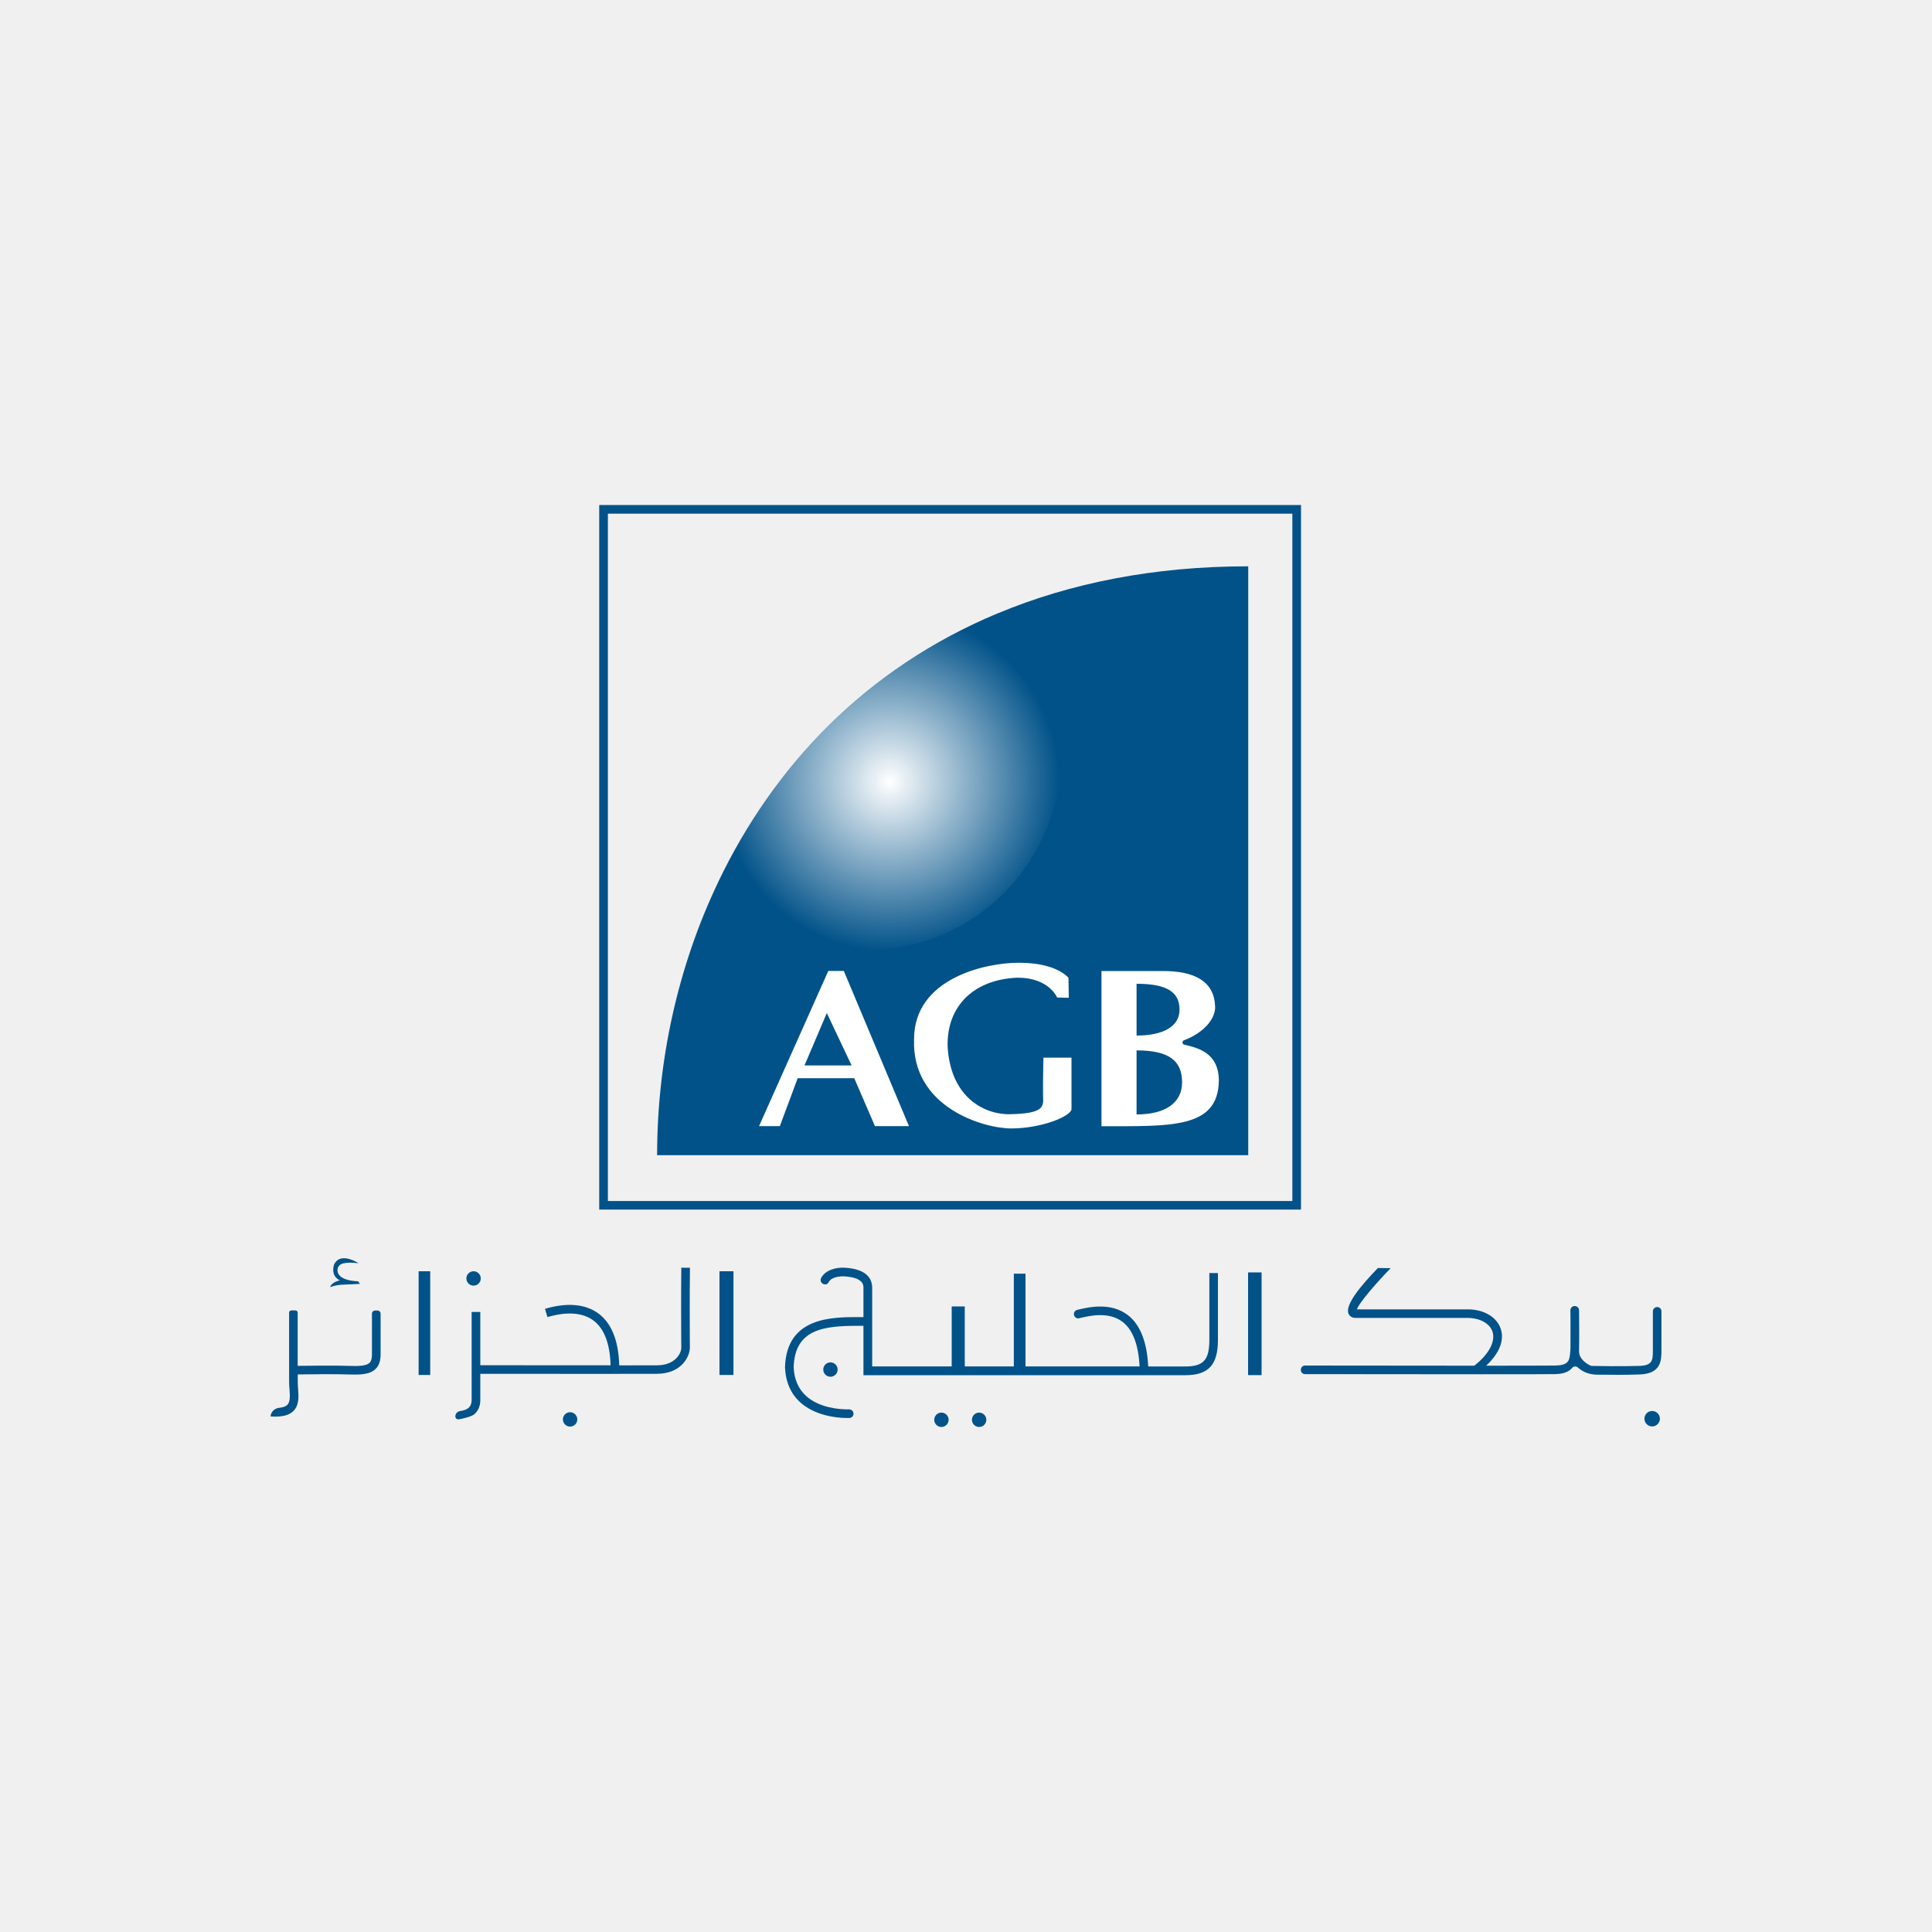
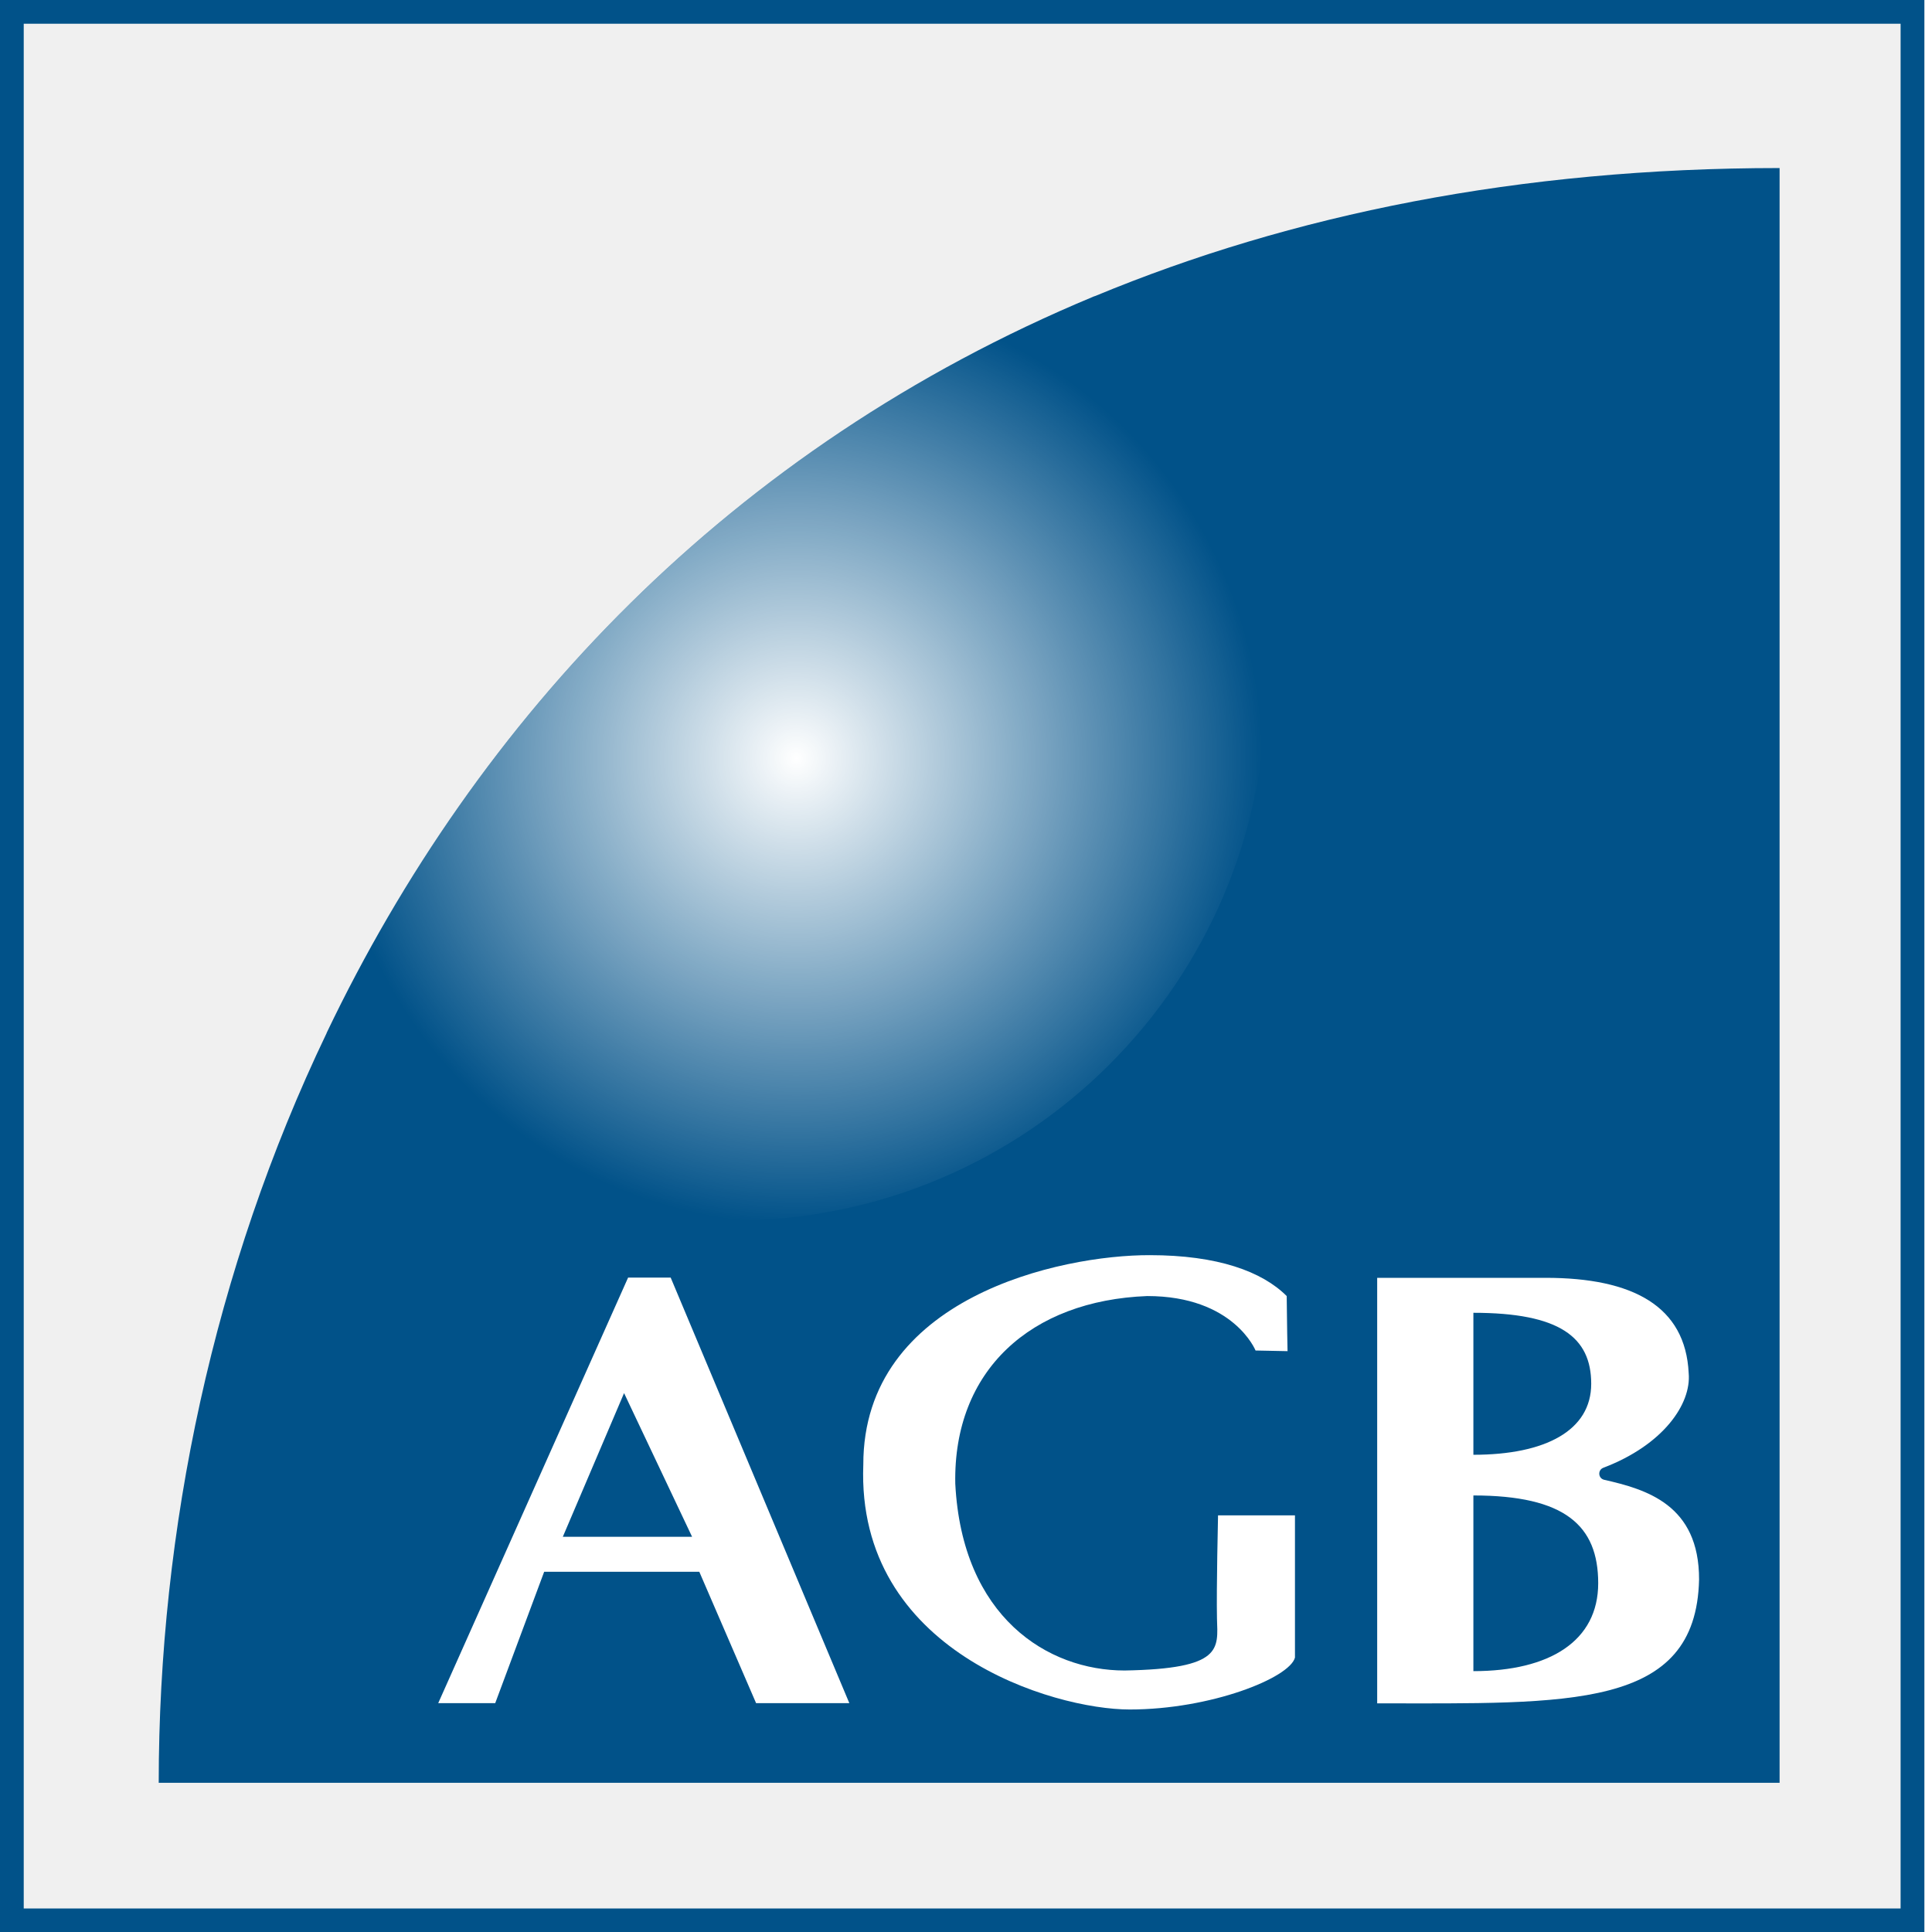
- <svg xmlns="http://www.w3.org/2000/svg" version="1.1" id="Layer_1" x="0px" y="0px" viewBox="0 0 250 250" style="enable-background:new 0 0 250 250;" xml:space="preserve">
-   <style type="text/css">
+ <svg xmlns="http://www.w3.org/2000/svg" version="1.1" id="Layer_1" x="0px" y="0px" viewBox="0 0 90.81 91.17" xml:space="preserve" width="90.81" height="91.17">
+   <defs id="defs8749" />
+   <style type="text/css" id="style8683">
	.st0{fill:#015289;}
	.st1{fill:url(#SVGID_1_);}
	.st2{fill:#FFFFFF;}
</style>
-   <g>
-     <g>
-       <g>
-         <g>
-           <path class="st0" d="M168.34,156.52H77.54V65.35h90.81V156.52z M78.66,155.41h88.57V66.47H78.66V155.41z" />
+   <g id="g8744" transform="translate(-77.54,-65.35)">
+     <g id="g8710">
+       <g id="g8700">
+         <g id="g8687">
+           <path class="st0" d="M 168.34,156.52 H 77.54 V 65.35 h 90.81 v 91.17 z m -89.68,-1.11 h 88.57 V 66.47 H 78.66 Z" id="path8685" />
        </g>
-         <g>
-           <path class="st0" d="M161.52,73.28v76.2H85.03c0-11.95,2.59-24.24,7.92-35.37c0-0.01,0.01-0.02,0.01-0.03      c7.09-14.83,19.03-27.59,36.15-34.72c0.04-0.02,0.07-0.03,0.11-0.04C138.47,75.48,149.22,73.28,161.52,73.28z" />
+         <g id="g8698">
+           <path class="st0" d="m 161.52,73.28 v 76.2 H 85.03 c 0,-11.95 2.59,-24.24 7.92,-35.37 0,-0.01 0.01,-0.02 0.01,-0.03 7.09,-14.83 19.03,-27.59 36.15,-34.72 0.04,-0.02 0.07,-0.03 0.11,-0.04 9.25,-3.84 20,-6.04 32.3,-6.04 z" id="path8689" />
          <radialGradient id="SVGID_1_" cx="115.118" cy="101.134" r="21.99" gradientUnits="userSpaceOnUse">
-             <stop offset="0" style="stop-color:#FFFFFF" />
-             <stop offset="1" style="stop-color:#FFFFFF;stop-opacity:0" />
+             <stop offset="0" style="stop-color:#FFFFFF" id="stop8691" />
+             <stop offset="1" style="stop-color:#FFFFFF;stop-opacity:0" id="stop8693" />
          </radialGradient>
-           <path class="st1" d="M137.28,97.77c0,13.9-11.27,25.18-25.18,25.18c-7.67,0-14.53-3.43-19.15-8.84c0-0.01,0.01-0.02,0.01-0.03      c7.09-14.83,19.03-27.59,36.15-34.72c0.04-0.02,0.07-0.03,0.11-0.04C134.18,83.91,137.28,90.48,137.28,97.77z" />
+           <path class="st1" d="m 137.28,97.77 c 0,13.9 -11.27,25.18 -25.18,25.18 -7.67,0 -14.53,-3.43 -19.15,-8.84 0,-0.01 0.01,-0.02 0.01,-0.03 7.09,-14.83 19.03,-27.59 36.15,-34.72 0.04,-0.02 0.07,-0.03 0.11,-0.04 4.96,4.59 8.06,11.16 8.06,18.45 z" id="path8696" style="fill:url(#SVGID_1_)" />
        </g>
      </g>
-       <g>
-         <path class="st2" d="M109.19,125.64h-2.01l-8.96,20.08h2.69l2.31-6.2h7.32l2.68,6.2h4.4L109.19,125.64z M104.1,137.87l2.89-6.78     l3.21,6.78H104.1z" />
-         <path class="st2" d="M135.02,136.86h3.63c0,0,0,4.04,0,6.71c-0.25,0.96-3.97,2.45-7.8,2.45c-3.6,0-12.91-2.75-12.57-11.55     c-0.01-7.9,9.31-9.9,13.52-9.89c3.2,0,5.3,0.77,6.46,1.93c0.01,1.22,0.04,2.6,0.04,2.6l-1.51-0.03c0,0-1.03-2.57-5.11-2.57     c-5.5,0.21-9.16,3.51-9.06,8.85c0.32,6.3,4.36,8.82,7.99,8.82c4.66-0.08,4.4-1.03,4.36-2.45     C134.94,140.32,135.02,136.86,135.02,136.86z" />
-         <path class="st2" d="M153.24,135.18c-0.29-0.07-0.31-0.47-0.03-0.57c2.81-1.07,4.15-3,4.02-4.46c-0.15-3.16-2.63-4.5-6.75-4.5     c-4.36,0-7.95,0-7.95,0v20.08c9.05,0,15.05,0.31,15.19-5.84C157.73,136.34,155.21,135.63,153.24,135.18z M147.07,127.3     c4.07,0,5.56,1.15,5.56,3.35c0,2.2-2.15,3.35-5.56,3.35C147.07,132.57,147.07,127.3,147.07,127.3z M147.07,144.21     c0-1.78,0-8.29,0-8.29c4.32,0,5.89,1.42,5.89,4.14C152.96,142.79,150.67,144.21,147.07,144.21z" />
-       </g>
-     </g>
-     <g>
-       <circle class="st0" cx="213.79" cy="183.58" r="1" />
-       <path class="st0" d="M214.44,169.13c-0.31,0-0.56,0.25-0.56,0.56v5c0,1.33,0,2.06-1.96,2.06c-1.98,0.07-5.07,0.02-5.9,0    c-0.08,0-0.15-0.02-0.23-0.05c-0.44-0.21-1.48-0.82-1.46-1.87c0.04-1.74,0-5.25,0-5.28c0-0.31-0.25-0.55-0.56-0.55c0,0,0,0-0.01,0    c-0.31,0-0.56,0.26-0.55,0.56c0,0.03,0.03,3.01,0.01,4.83c0,0.37-0.04,0.54-0.06,0.81c-0.08,0.97-0.35,1.48-1.92,1.5    c-0.83,0.01-4.42,0.02-8.93,0.02c2.29-2.14,2.19-3.89,1.88-4.79c-0.52-1.52-2.19-2.5-4.26-2.5l-14.35,0    c0.29-0.86,2.55-3.45,4.37-5.33l-1.65-0.02c-2.23,2.31-4.29,4.78-3.8,5.92c0.07,0.16,0.3,0.54,0.92,0.54h14.5    c1.56,0,2.84,0.7,3.2,1.75c0.42,1.23-0.39,2.91-2.35,4.43l0,0c-8.5,0-19.4-0.01-21.91-0.02c-0.29,0-0.53,0.24-0.53,0.53l0,0.05    c0,0.29,0.23,0.53,0.53,0.53c2.58,0,14.07,0.02,22.67,0.02c4.88,0,8.84,0,9.72-0.02c1.15-0.02,1.8-0.35,2.18-0.8    c0.2-0.24,0.54-0.25,0.77-0.04c0.03,0.03,0.06,0.06,0.09,0.08c0.65,0.55,1.48,0.82,2.33,0.83c0.7,0.01,1.69,0.02,2.69,0.02    c0.91,0,1.85-0.01,2.62-0.04c3.06,0,3.06-1.84,3.06-3.18v-5C215,169.38,214.75,169.13,214.44,169.13z" />
-       <rect x="161.5" y="164.65" class="st0" width="1.75" height="13.29" />
-       <path class="st0" d="M156.49,164.72v8.65c0,2.61-0.76,3.45-3.11,3.45h-4.8c-0.16-3.18-1.04-5.42-2.64-6.65    c-2.22-1.7-5.1-1.02-6.48-0.69l-0.07,0.02c-0.3,0.07-0.49,0.37-0.41,0.67c0.07,0.3,0.38,0.49,0.67,0.41l0.07-0.02    c1.22-0.29,3.75-0.89,5.54,0.49c1.32,1.01,2.06,2.96,2.2,5.76H132.7v-12h-1.51v12h-6.35v-7.76h-1.69v7.76h-10.29v-10.19    c-0.01-1.1-0.65-2.44-3.63-2.58c-1.19-0.05-2.49,0.36-2.99,1.36c-0.17,0.34,0.08,0.76,0.46,0.79l0.07,0.01    c0.2,0.02,0.37-0.11,0.46-0.29c0.34-0.67,1.47-0.77,1.94-0.75c2.55,0.12,2.56,1.14,2.56,1.47v3.8c-0.18,0-0.35,0-0.54,0    c-3.52,0-9.4-0.03-9.61,6.46c0.07,1.95,0.76,3.52,2.07,4.66c1.78,1.54,4.35,1.94,5.99,1.94c0.09,0,0.18,0,0.27,0    c0.32-0.01,0.57-0.29,0.53-0.61l0,0c-0.03-0.3-0.28-0.52-0.58-0.51c-1.31,0.03-3.82-0.23-5.47-1.66    c-1.06-0.92-1.63-2.22-1.69-3.81c0.16-4.89,3.83-5.34,8.29-5.34c0.07,0,0.13,0,0.2,0c0.19,0,0.37,0,0.54,0v6.39h41.64    c3,0,4.23-1.32,4.23-4.57v-8.65H156.49z" />
-       <circle class="st0" cx="107.46" cy="177.22" r="0.93" />
-       <circle class="st0" cx="73.77" cy="183.67" r="0.93" />
-       <circle class="st0" cx="61.28" cy="165.43" r="0.93" />
-       <circle class="st0" cx="121.82" cy="183.72" r="0.93" />
-       <circle class="st0" cx="126.7" cy="183.72" r="0.93" />
-       <rect x="93.1" y="164.5" class="st0" width="1.81" height="13.42" />
-       <path class="st0" d="M89.28,164.05l-1.12-0.01c-0.04,3.92-0.02,7.59-0.01,9.36c0,0.47,0.01,0.81,0.01,1    c0,0.71-0.79,2.26-3.13,2.27c-0.7,0-2.54,0.01-4.9,0.01c-0.09-3.17-0.98-5.43-2.66-6.69c-1.17-0.88-3.33-1.7-6.95-0.63l0.32,1.07    c2.51-0.74,4.57-0.59,5.96,0.45c1.39,1.04,2.13,3,2.21,5.79c-6.06,0-14.61-0.01-16.86-0.01v-6.89h-1.12v11.41    c0,0.28-0.06,0.67-0.36,0.96c-0.24,0.23-0.61,0.38-1.1,0.44c-0.36,0.04-0.64,0.32-0.65,0.69l0,0c-0.01,0.24,0.21,0.43,0.45,0.39    c0.62-0.11,1.7-0.35,2.08-0.72c0.58-0.56,0.7-1.27,0.7-1.76v-3.41c2.09,0,9.64,0.01,15.57,0.01c3.47,0,6.39,0,7.31-0.01    c3.2-0.02,4.24-2.29,4.24-3.39c0-0.19,0-0.53-0.01-1.01C89.26,171.63,89.23,167.96,89.28,164.05z" />
-       <rect x="54.17" y="164.5" class="st0" width="1.5" height="13.42" />
-       <path class="st0" d="M48.53,169.58c-0.22,0-0.4,0.18-0.4,0.4v5.27c0,0.72-0.18,0.97-0.31,1.1c-0.33,0.32-1.08,0.45-2.36,0.4    c-1.94-0.07-5.56-0.03-6.94-0.01v-6.89c0-0.16-0.13-0.28-0.28-0.28h-0.55c-0.16,0-0.28,0.13-0.28,0.28v8.92    c0,0.33,0.02,0.66,0.05,1c0.06,0.84,0.11,1.62-0.27,2.01c-0.21,0.21-0.56,0.34-1.06,0.39c-0.6,0.06-1.08,0.52-1.12,1.12l0,0    c0.21,0.01,0.41,0.02,0.6,0.02c1.11,0,1.87-0.24,2.37-0.74c0.74-0.75,0.67-1.83,0.59-2.88c-0.02-0.31-0.04-0.62-0.04-0.92v-0.92    c1.36-0.02,4.97-0.06,6.89,0.01c0.18,0.01,0.36,0.01,0.52,0.01c1.33,0,2.14-0.22,2.65-0.72c0.45-0.43,0.66-1.04,0.66-1.9v-5.27    c0-0.22-0.18-0.4-0.4-0.4H48.53z" />
-       <g>
-         <path class="st0" d="M42.74,166.55L42.74,166.55c0.04-0.42,0.79-0.81,1.24-0.86c-0.57-0.3-0.87-0.74-0.86-1.43     c0.01-0.36,0.07-0.67,0.31-0.96c0.94-1.17,2.91,0.13,2.91,0.13l0,0.03c0,0-2-0.3-2.46,0.33c-0.11,0.15-0.17,0.19-0.2,0.48     c-0.08,0.65,0.48,1.44,2.66,1.53l0.24,0.33c-0.4,0.02-0.73,0.03-1.17,0.06C44.58,166.24,43.74,166.17,42.74,166.55z" />
+       <g id="g8708">
+         <path class="st2" d="m 109.19,125.64 h -2.01 l -8.96,20.08 h 2.69 l 2.31,-6.2 h 7.32 l 2.68,6.2 h 4.4 z m -5.09,12.23 2.89,-6.78 3.21,6.78 z" id="path8702" />
+         <path class="st2" d="m 135.02,136.86 h 3.63 c 0,0 0,4.04 0,6.71 -0.25,0.96 -3.97,2.45 -7.8,2.45 -3.6,0 -12.91,-2.75 -12.57,-11.55 -0.01,-7.9 9.31,-9.9 13.52,-9.89 3.2,0 5.3,0.77 6.46,1.93 0.01,1.22 0.04,2.6 0.04,2.6 l -1.51,-0.03 c 0,0 -1.03,-2.57 -5.11,-2.57 -5.5,0.21 -9.16,3.51 -9.06,8.85 0.32,6.3 4.36,8.82 7.99,8.82 4.66,-0.08 4.4,-1.03 4.36,-2.45 -0.03,-1.41 0.05,-4.87 0.05,-4.87 z" id="path8704" />
+         <path class="st2" d="m 153.24,135.18 c -0.29,-0.07 -0.31,-0.47 -0.03,-0.57 2.81,-1.07 4.15,-3 4.02,-4.46 -0.15,-3.16 -2.63,-4.5 -6.75,-4.5 -4.36,0 -7.95,0 -7.95,0 v 20.08 c 9.05,0 15.05,0.31 15.19,-5.84 0.01,-3.55 -2.51,-4.26 -4.48,-4.71 z m -6.17,-7.88 c 4.07,0 5.56,1.15 5.56,3.35 0,2.2 -2.15,3.35 -5.56,3.35 0,-1.43 0,-6.7 0,-6.7 z m 0,16.91 c 0,-1.78 0,-8.29 0,-8.29 4.32,0 5.89,1.42 5.89,4.14 0,2.73 -2.29,4.15 -5.89,4.15 z" id="path8706" />
      </g>
    </g>
  </g>
</svg>
